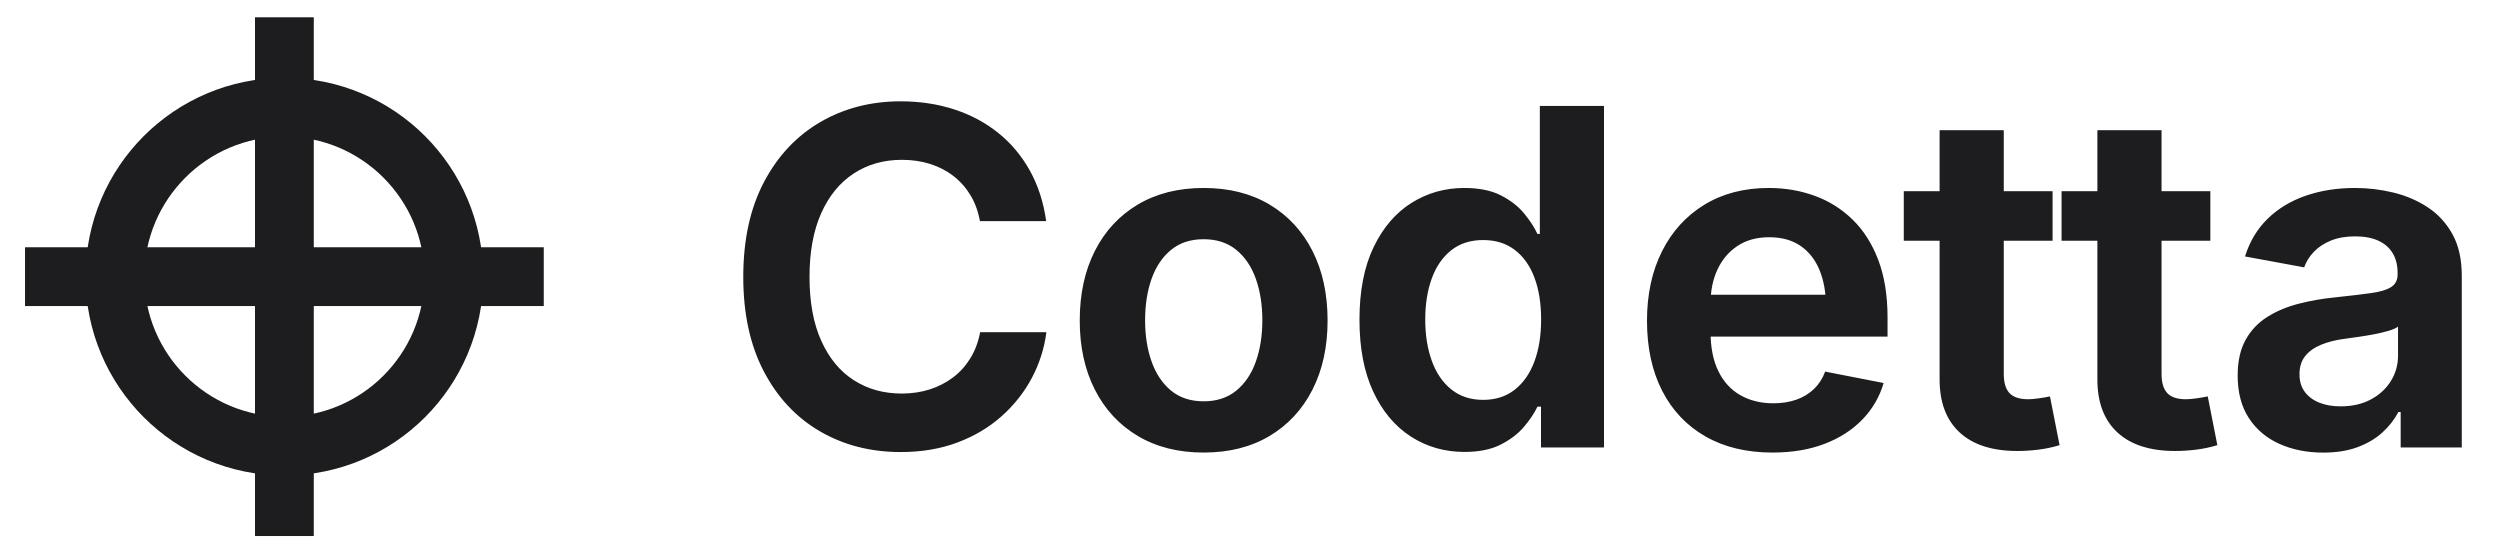
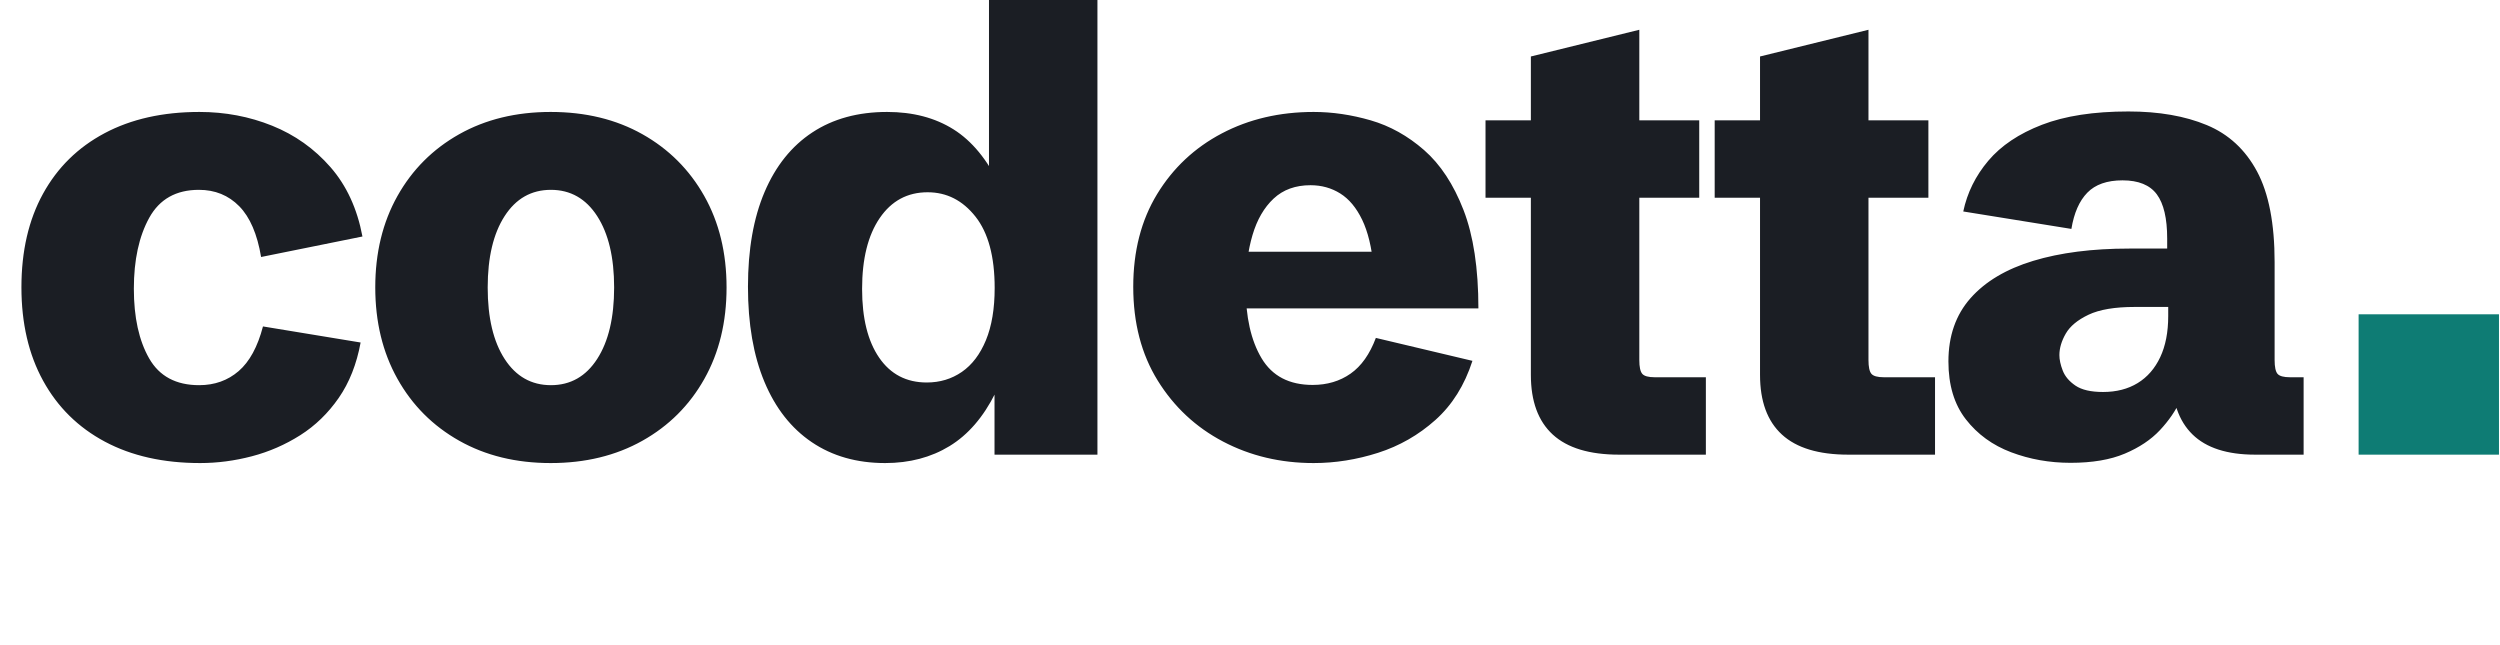
- <svg xmlns="http://www.w3.org/2000/svg" viewBox="0 0 338.7 75.4" width="339" height="75" role="img" aria-label="Codetta">
-   <g transform="translate(0.00 0.00) scale(2.3572)" fill="none" stroke="#1d1d1f" stroke-width="3.4">
-     <circle cx="16" cy="16" r="9.8" />
-     <path d="M16 1v30M1 16h30" />
-   </g>
-   <path transform="translate(97.19 61.00)" fill="#1d1d1f" d="M24.539 0.625Q18.387 0.625 13.533 -2.202Q8.678 -5.03 5.88 -10.375Q3.081 -15.72 3.081 -23.25Q3.081 -30.825 5.901 -36.177Q8.72 -41.53 13.582 -44.359Q18.444 -47.188 24.539 -47.188Q28.436 -47.188 31.816 -46.093Q35.195 -44.998 37.822 -42.895Q40.448 -40.791 42.141 -37.759Q43.834 -34.727 44.375 -30.852H35.344Q34.984 -32.85 34.048 -34.395Q33.112 -35.941 31.709 -37.022Q30.305 -38.103 28.527 -38.658Q26.75 -39.212 24.708 -39.212Q20.984 -39.212 18.137 -37.348Q15.289 -35.483 13.7 -31.922Q12.111 -28.361 12.111 -23.25Q12.111 -18.072 13.723 -14.518Q15.334 -10.964 18.168 -9.157Q21.002 -7.35 24.68 -7.35Q26.722 -7.35 28.492 -7.913Q30.262 -8.477 31.68 -9.549Q33.098 -10.622 34.048 -12.176Q34.998 -13.73 35.372 -15.711H44.403Q43.978 -12.416 42.419 -9.477Q40.859 -6.538 38.296 -4.256Q35.733 -1.975 32.269 -0.675Q28.805 0.625 24.539 0.625ZM65.84 0.694Q60.668 0.694 56.872 -1.563Q53.076 -3.82 51.013 -7.876Q48.949 -11.931 48.949 -17.306Q48.949 -22.733 51.013 -26.797Q53.076 -30.861 56.872 -33.118Q60.668 -35.375 65.84 -35.375Q71.029 -35.375 74.82 -33.118Q78.61 -30.861 80.674 -26.797Q82.737 -22.733 82.737 -17.306Q82.737 -11.931 80.674 -7.876Q78.61 -3.82 74.82 -1.563Q71.029 0.694 65.84 0.694ZM65.84 -6.292Q68.513 -6.292 70.295 -7.753Q72.077 -9.214 72.96 -11.717Q73.843 -14.22 73.843 -17.334Q73.843 -20.48 72.96 -22.979Q72.077 -25.478 70.295 -26.934Q68.513 -28.389 65.84 -28.389Q63.17 -28.389 61.398 -26.934Q59.626 -25.478 58.743 -22.987Q57.86 -20.497 57.86 -17.334Q57.86 -14.22 58.743 -11.717Q59.626 -9.214 61.398 -7.753Q63.17 -6.292 65.84 -6.292ZM101.4 0.609Q97.338 0.609 94.085 -1.49Q90.833 -3.589 88.958 -7.609Q87.083 -11.63 87.083 -17.403Q87.083 -23.3 89.009 -27.305Q90.935 -31.309 94.18 -33.342Q97.425 -35.375 101.361 -35.375Q104.402 -35.375 106.381 -34.355Q108.36 -33.336 109.55 -31.879Q110.741 -30.422 111.346 -29.105H111.671V-46.562H120.418V0.0H111.83V-5.561H111.346Q110.713 -4.227 109.498 -2.802Q108.283 -1.377 106.317 -0.384Q104.35 0.609 101.4 0.609ZM103.946 -6.489Q106.472 -6.489 108.238 -7.866Q110.003 -9.242 110.925 -11.705Q111.846 -14.167 111.846 -17.438Q111.846 -20.736 110.933 -23.162Q110.021 -25.589 108.255 -26.933Q106.489 -28.277 103.946 -28.277Q101.35 -28.277 99.59 -26.881Q97.83 -25.486 96.94 -23.042Q96.05 -20.598 96.05 -17.438Q96.05 -14.273 96.949 -11.795Q97.847 -9.317 99.616 -7.903Q101.385 -6.489 103.946 -6.489ZM143.386 0.694Q138.084 0.694 134.243 -1.507Q130.403 -3.708 128.341 -7.739Q126.279 -11.77 126.279 -17.272Q126.279 -22.661 128.322 -26.734Q130.365 -30.806 134.102 -33.091Q137.839 -35.375 142.884 -35.375Q146.2 -35.375 149.128 -34.312Q152.056 -33.25 154.294 -31.077Q156.533 -28.903 157.803 -25.573Q159.073 -22.244 159.073 -17.695V-15.112H130.12V-20.819H154.762L150.675 -19.209Q150.675 -22.056 149.8 -24.18Q148.926 -26.303 147.209 -27.481Q145.492 -28.659 142.94 -28.659Q140.389 -28.659 138.603 -27.464Q136.817 -26.269 135.883 -24.248Q134.948 -22.228 134.948 -19.708V-15.722Q134.948 -12.55 136.018 -10.381Q137.087 -8.213 139.024 -7.117Q140.961 -6.022 143.515 -6.022Q145.226 -6.022 146.625 -6.51Q148.025 -6.998 149.032 -7.963Q150.04 -8.927 150.57 -10.342L158.539 -8.786Q157.698 -5.936 155.634 -3.802Q153.57 -1.669 150.472 -0.488Q147.373 0.694 143.386 0.694ZM181.569 -34.938V-28.184H161.285V-34.938ZM166.169 -43.25H174.916V-10.033Q174.916 -8.252 175.694 -7.413Q176.471 -6.573 178.254 -6.573Q178.799 -6.573 179.74 -6.706Q180.68 -6.838 181.213 -6.963L182.524 -0.314Q181.073 0.125 179.605 0.302Q178.137 0.48 176.776 0.48Q171.64 0.48 168.905 -2.045Q166.169 -4.569 166.169 -9.272ZM203.078 -34.938V-28.184H182.794V-34.938ZM187.678 -43.25H196.425V-10.033Q196.425 -8.252 197.202 -7.413Q197.98 -6.573 199.763 -6.573Q200.308 -6.573 201.248 -6.706Q202.189 -6.838 202.722 -6.963L204.033 -0.314Q202.581 0.125 201.113 0.302Q199.645 0.48 198.284 0.48Q193.148 0.48 190.413 -2.045Q187.678 -4.569 187.678 -9.272ZM218.47 0.7Q215.143 0.7 212.496 -0.487Q209.849 -1.673 208.326 -4.009Q206.802 -6.345 206.802 -9.797Q206.802 -12.741 207.892 -14.686Q208.981 -16.631 210.86 -17.808Q212.738 -18.984 215.11 -19.593Q217.481 -20.202 220.045 -20.458Q223.085 -20.78 224.963 -21.041Q226.84 -21.302 227.723 -21.868Q228.606 -22.434 228.606 -23.589V-23.748Q228.606 -25.359 227.941 -26.474Q227.276 -27.589 225.988 -28.184Q224.701 -28.778 222.812 -28.778Q220.903 -28.778 219.487 -28.194Q218.071 -27.609 217.173 -26.655Q216.274 -25.702 215.867 -24.553L207.802 -26.039Q208.767 -29.114 210.893 -31.185Q213.02 -33.256 216.072 -34.316Q219.124 -35.375 222.81 -35.375Q225.446 -35.375 228.032 -34.749Q230.618 -34.123 232.724 -32.733Q234.831 -31.342 236.092 -29.058Q237.353 -26.773 237.353 -23.439V0.0H229.023V-4.834H228.704Q227.899 -3.278 226.509 -2.023Q225.12 -0.769 223.124 -0.034Q221.129 0.7 218.47 0.7ZM220.831 -5.605Q223.196 -5.605 224.952 -6.542Q226.707 -7.48 227.685 -9.053Q228.662 -10.627 228.662 -12.512V-16.47Q228.248 -16.162 227.359 -15.898Q226.47 -15.633 225.365 -15.425Q224.26 -15.217 223.193 -15.066Q222.126 -14.916 221.342 -14.808Q219.563 -14.572 218.178 -14.005Q216.792 -13.437 216.01 -12.462Q215.229 -11.487 215.229 -9.98Q215.229 -8.547 215.956 -7.574Q216.682 -6.602 217.942 -6.103Q219.201 -5.605 220.831 -5.605Z" />
+ <svg xmlns="http://www.w3.org/2000/svg" viewBox="0 -45.9 252.2 65.1" width="252" height="65" role="img" aria-label="Codetta">
+   <path fill="#1b1e24" d="M20.11 0.848Q14.549 0.848 10.503 -1.308Q6.457 -3.464 4.263 -7.454Q2.069 -11.444 2.069 -16.9Q2.069 -22.38 4.251 -26.345Q6.433 -30.31 10.467 -32.454Q14.5 -34.598 20.036 -34.598Q23.931 -34.598 27.38 -33.209Q30.829 -31.819 33.268 -29.028Q35.707 -26.236 36.497 -22.024L26.265 -19.955Q25.685 -23.425 24.058 -25.08Q22.431 -26.735 19.987 -26.735Q16.534 -26.735 14.977 -23.921Q13.419 -21.106 13.419 -16.752Q13.419 -12.416 14.965 -9.715Q16.51 -7.015 20.012 -7.015Q22.351 -7.015 23.999 -8.435Q25.647 -9.856 26.455 -12.945L36.312 -11.322Q35.709 -8.047 34.102 -5.728Q32.494 -3.408 30.219 -1.965Q27.943 -0.522 25.333 0.163Q22.724 0.848 20.11 0.848ZM55.503 0.848Q50.265 0.848 46.268 -1.404Q42.27 -3.656 40.031 -7.656Q37.791 -11.656 37.791 -16.887Q37.791 -22.118 40.03 -26.111Q42.27 -30.103 46.266 -32.351Q50.262 -34.598 55.499 -34.598Q60.765 -34.598 64.758 -32.352Q68.752 -30.105 71.004 -26.115Q73.256 -22.125 73.256 -16.878Q73.256 -11.632 71.009 -7.639Q68.762 -3.647 64.751 -1.399Q60.74 0.848 55.503 0.848ZM55.527 -7.015Q58.487 -7.015 60.197 -9.666Q61.906 -12.317 61.906 -16.875Q61.906 -21.435 60.194 -24.085Q58.481 -26.735 55.521 -26.735Q52.56 -26.735 50.851 -24.085Q49.141 -21.435 49.141 -16.875Q49.141 -12.297 50.854 -9.656Q52.566 -7.015 55.527 -7.015ZM89.267 0.848Q84.977 0.848 81.861 -1.259Q78.745 -3.366 77.081 -7.347Q75.417 -11.328 75.417 -16.955Q75.417 -22.583 77.097 -26.524Q78.776 -30.464 81.914 -32.531Q85.051 -34.598 89.464 -34.598Q93.366 -34.598 96.162 -32.844Q98.957 -31.089 100.834 -27.176L99.749 -27.197V-46.875H110.698V0.0H100.308V-6.687L100.39 -6.212Q98.573 -2.574 95.766 -0.863Q92.959 0.848 89.267 0.848ZM93.467 -7.285Q95.46 -7.285 97.009 -8.353Q98.558 -9.421 99.441 -11.557Q100.323 -13.693 100.323 -16.83Q100.323 -21.58 98.383 -24.035Q96.442 -26.49 93.554 -26.49Q90.497 -26.49 88.718 -23.884Q86.939 -21.278 86.939 -16.732Q86.939 -12.3 88.661 -9.792Q90.383 -7.285 93.467 -7.285ZM132.524 0.848Q127.515 0.848 123.385 -1.32Q119.255 -3.489 116.784 -7.479Q114.313 -11.469 114.313 -16.942Q114.313 -22.348 116.723 -26.305Q119.133 -30.261 123.252 -32.43Q127.372 -34.598 132.526 -34.598Q135.361 -34.598 138.285 -33.751Q141.209 -32.904 143.677 -30.746Q146.145 -28.587 147.652 -24.706Q149.158 -20.826 149.158 -14.765H121.348V-20.489H139.364L138.576 -18.962Q138.297 -21.902 137.421 -23.717Q136.545 -25.533 135.211 -26.367Q133.876 -27.202 132.211 -27.202Q129.93 -27.202 128.486 -25.852Q127.042 -24.501 126.353 -22.171Q125.663 -19.841 125.663 -16.886Q125.663 -12.416 127.271 -9.728Q128.879 -7.039 132.426 -7.039Q134.628 -7.039 136.256 -8.181Q137.884 -9.322 138.806 -11.786L148.556 -9.471Q147.362 -5.772 144.814 -3.498Q142.267 -1.223 139.028 -0.187Q135.789 0.848 132.524 0.848ZM163.36 0.0Q158.879 0.0 156.667 -2.028Q154.455 -4.056 154.455 -8.053V-25.936H149.877V-33.75H154.455V-40.198L165.403 -42.895V-33.75H171.452V-25.936H165.403V-9.557Q165.403 -8.511 165.7 -8.162Q165.997 -7.814 166.966 -7.814H172.122V0.0ZM186.495 0.0Q182.014 0.0 179.802 -2.028Q177.59 -4.056 177.59 -8.053V-25.936H173.012V-33.75H177.59V-40.198L188.538 -42.895V-33.75H194.587V-25.936H188.538V-9.557Q188.538 -8.511 188.835 -8.162Q189.132 -7.814 190.101 -7.814H195.257V0.0ZM208.942 0.824Q205.763 0.824 202.947 -0.24Q200.131 -1.303 198.37 -3.566Q196.609 -5.828 196.609 -9.409Q196.609 -13.275 198.844 -15.801Q201.08 -18.326 205.171 -19.566Q209.261 -20.806 214.859 -20.806H219.256L218.694 -19.826V-21.817Q218.694 -24.872 217.646 -26.283Q216.598 -27.693 214.186 -27.693Q211.845 -27.693 210.632 -26.448Q209.419 -25.203 209.024 -22.79L198.107 -24.551Q198.707 -27.393 200.639 -29.676Q202.571 -31.96 206.053 -33.304Q209.536 -34.647 214.782 -34.647Q219.391 -34.647 222.694 -33.272Q225.997 -31.898 227.768 -28.586Q229.54 -25.274 229.54 -19.437V-9.557Q229.54 -8.501 229.836 -8.158Q230.133 -7.814 231.102 -7.814H232.468V0.0H227.577Q223.339 0.0 221.251 -2.04Q219.162 -4.081 219.162 -8.053V-9.322L221.147 -8.463Q220.77 -7.101 220.041 -5.508Q219.313 -3.916 217.961 -2.473Q216.61 -1.031 214.416 -0.104Q212.223 0.824 208.942 0.824ZM212.217 -6.327Q214.246 -6.327 215.716 -7.227Q217.185 -8.128 217.992 -9.843Q218.799 -11.558 218.799 -13.993V-14.912H215.409Q212.407 -14.912 210.753 -14.126Q209.099 -13.339 208.456 -12.221Q207.812 -11.103 207.812 -10.049Q207.812 -9.364 208.15 -8.488Q208.488 -7.613 209.434 -6.97Q210.38 -6.327 212.217 -6.327Z" />
+   <rect x="238.02" y="-14.17" width="14.17" height="14.17" fill="#0e7c74" />
</svg>
